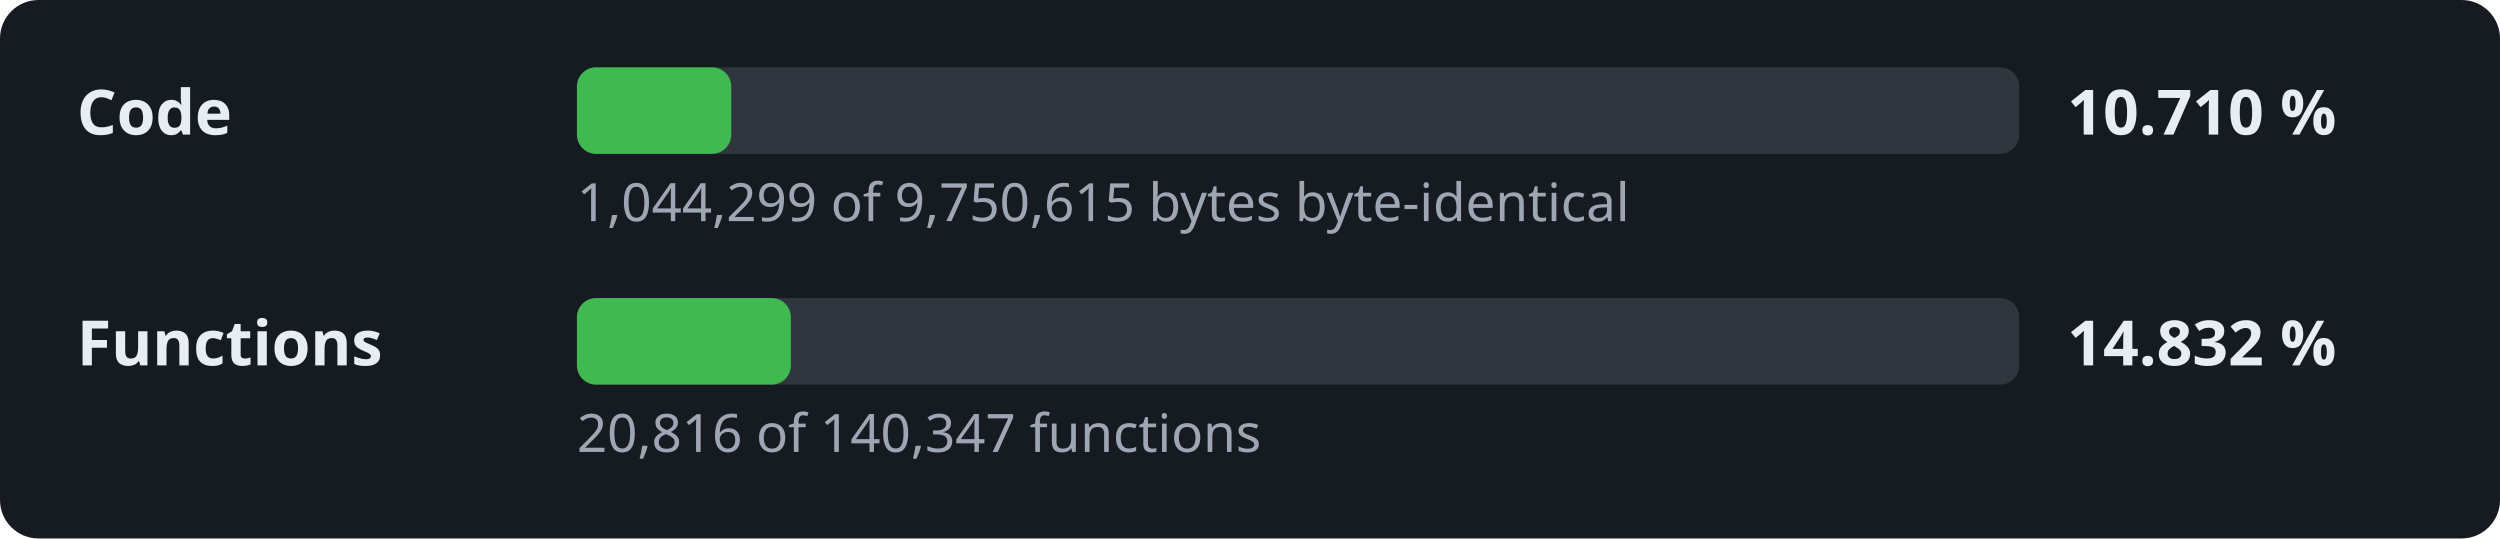
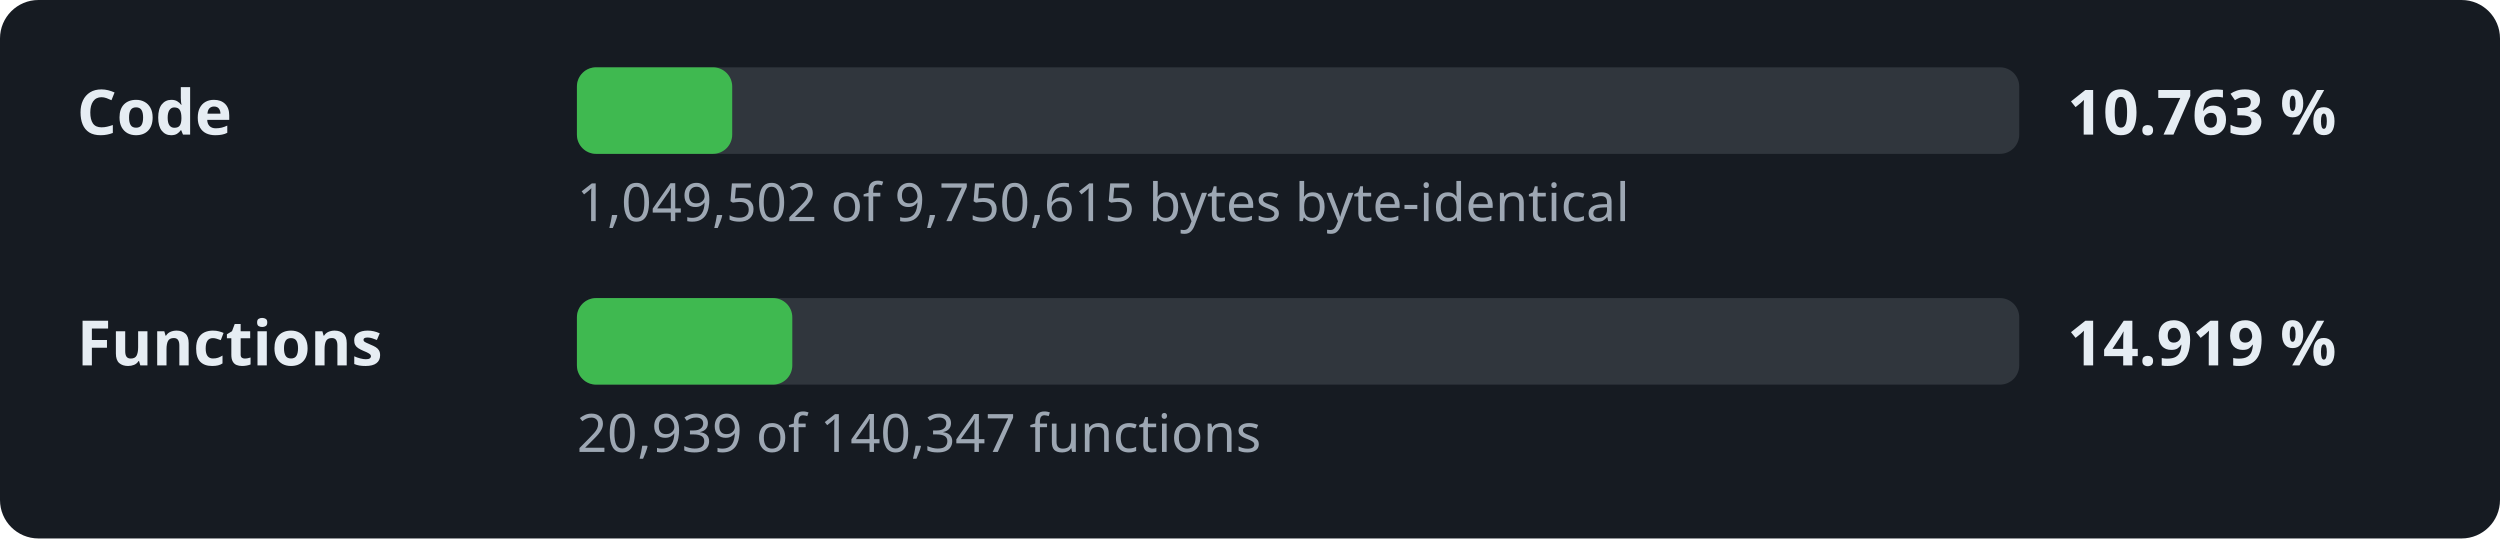
- <svg xmlns="http://www.w3.org/2000/svg" width="520" height="112" viewBox="0 0 520 112" role="img" aria-label="Decompilation progress: 10.710 % of the code">
+ <svg xmlns="http://www.w3.org/2000/svg" width="520" height="112" viewBox="0 0 520 112" role="img" aria-label="Decompilation progress: 10.763 % of the code">
  <style>.l,.v{font:600 13px sans-serif;fill:#e6edf3}.d{font:11px sans-serif;fill:#9da7b3}.t{fill:#30363d}.f{fill:#3fb950}</style>
  <rect width="520" height="112" rx="8" fill="#161b22" />
  <text x="16" y="28" class="l">Code</text>
  <rect x="120" y="14" width="300" height="18" rx="4" class="t" />
-   <rect x="120" y="14" width="32.1" height="18" rx="4" class="f" />
-   <text x="430" y="28" class="v">10.710 %</text>
-   <text x="120" y="46" class="d">1,044,299 of 9,750,615 bytes byte-identical</text>
+   <rect x="120" y="14" width="32.3" height="18" rx="4" class="f" />
+   <text x="430" y="28" class="v">10.763 %</text>
+   <text x="120" y="46" class="d">1,049,502 of 9,750,615 bytes byte-identical</text>
  <text x="16" y="76" class="l">Functions</text>
  <rect x="120" y="62" width="300" height="18" rx="4" class="t" />
-   <rect x="120" y="62" width="44.5" height="18" rx="4" class="f" />
-   <text x="430" y="76" class="v">14.832 %</text>
-   <text x="120" y="94" class="d">20,816 of 140,347 functions</text>
+   <rect x="120" y="62" width="44.8" height="18" rx="4" class="f" />
+   <text x="430" y="76" class="v">14.919 %</text>
+   <text x="120" y="94" class="d">20,939 of 140,347 functions</text>
</svg>
